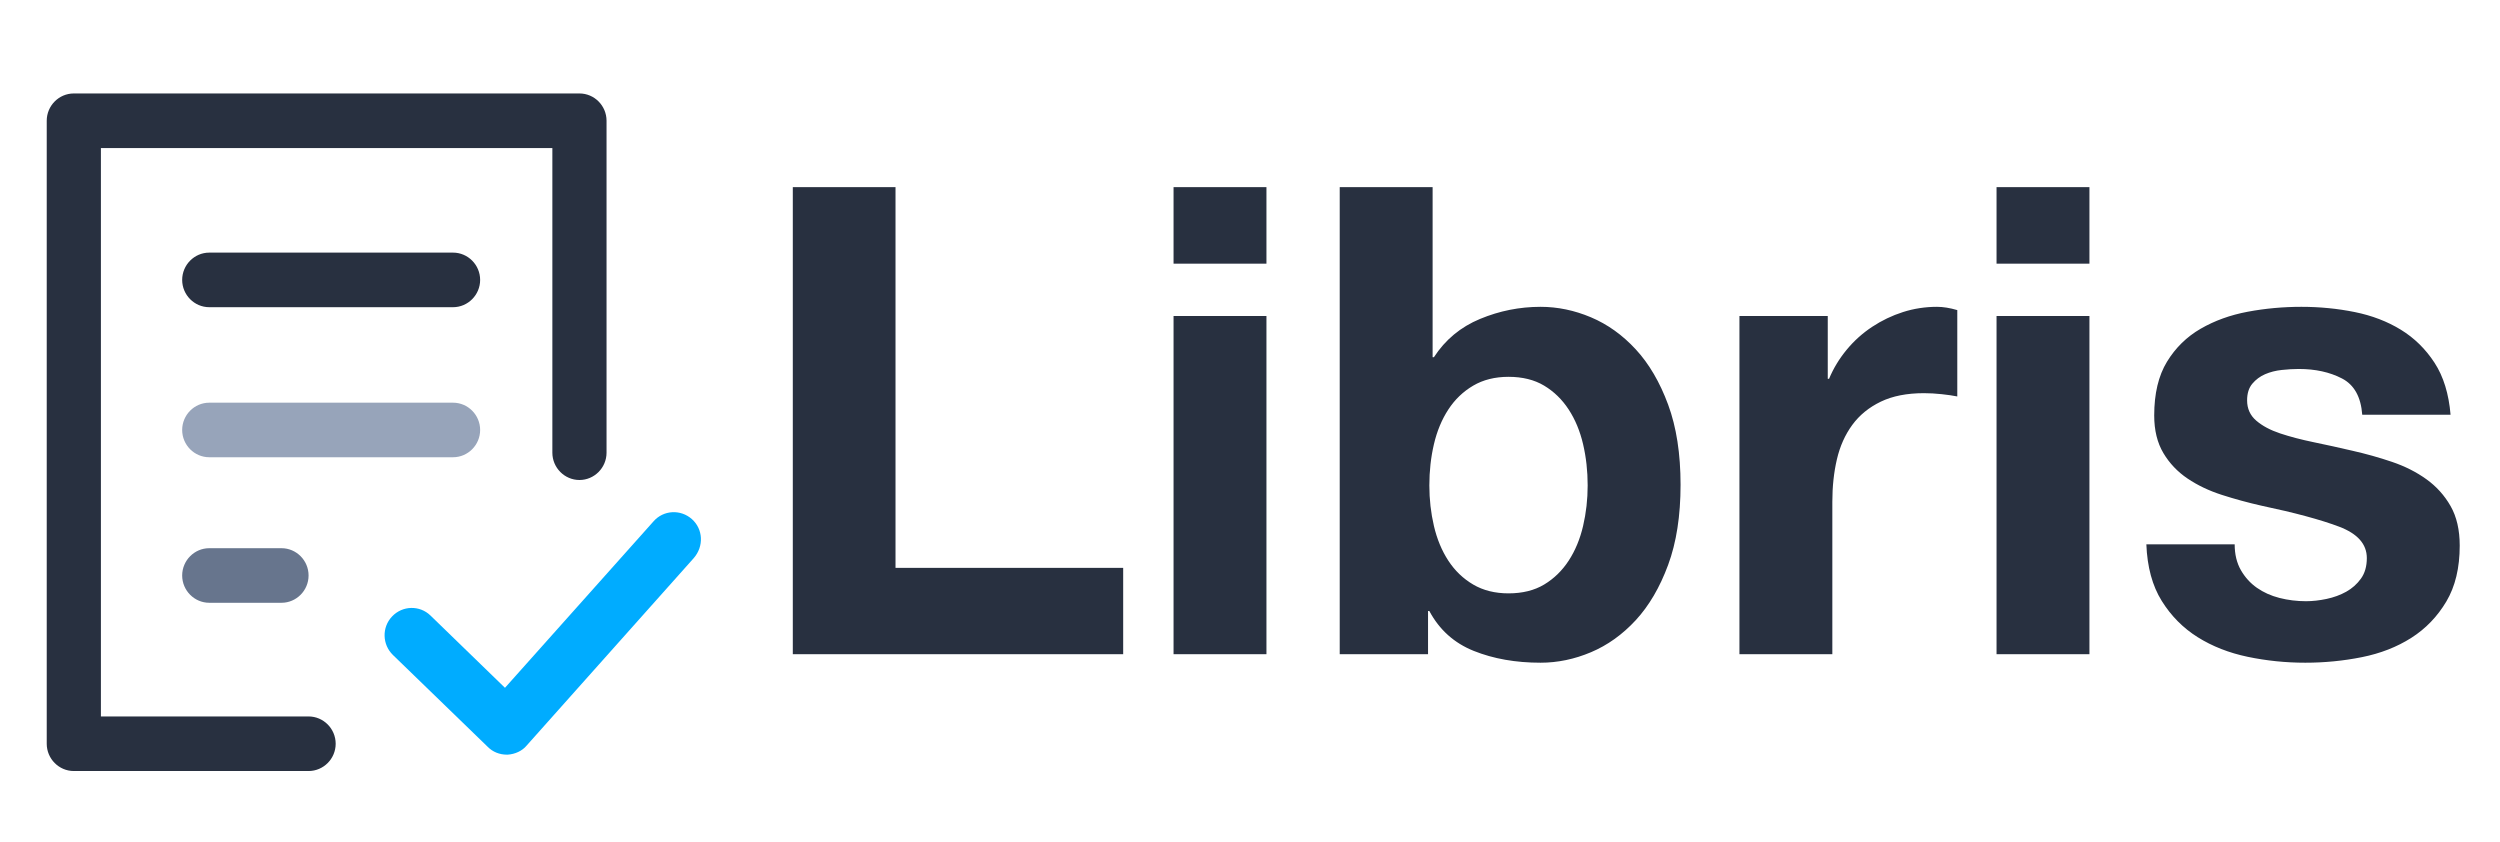
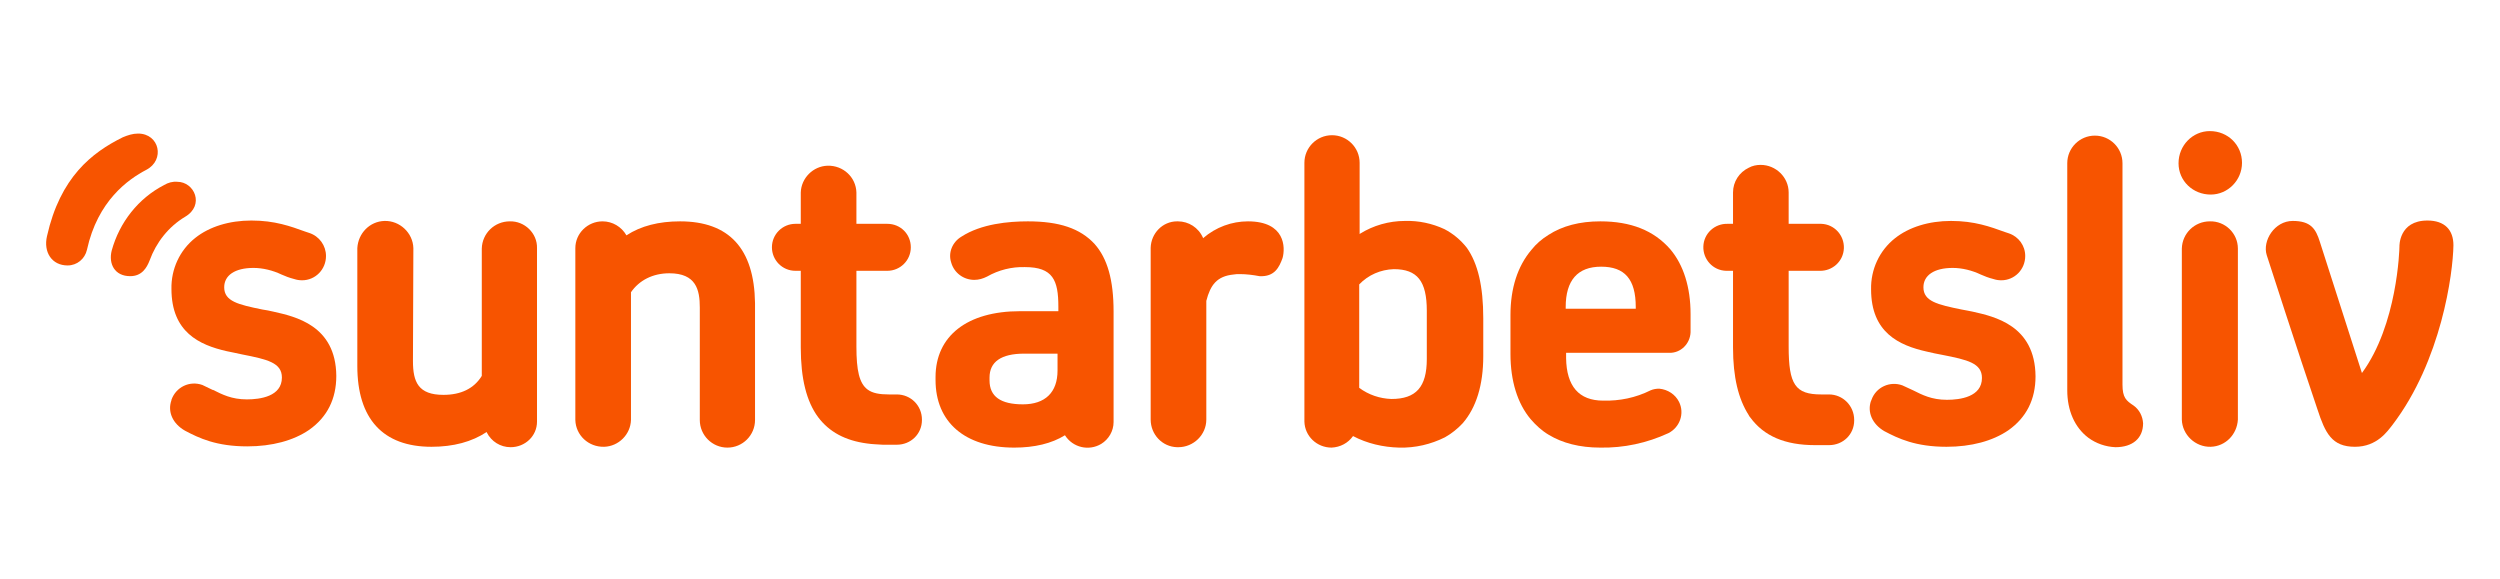
- <svg xmlns="http://www.w3.org/2000/svg" width="107px" height="36px" viewBox="0 0 107 36" version="1.1">
-   <g id="logo" stroke="none" stroke-width="1" fill="none" fill-rule="evenodd">
-     <path d="M33.932,8.008 L38.328,8.008 L38.328,24.304 L48.072,24.304 L48.072,28 L33.932,28 L33.932,8.008 Z M54.204,11.284 L50.228,11.284 L50.228,8.008 L54.204,8.008 L54.204,11.284 Z M50.228,13.524 L54.204,13.524 L54.204,28 L50.228,28 L50.228,13.524 Z M67.952,20.776 C67.952,20.16 67.887,19.572 67.756,19.012 C67.625,18.452 67.42,17.957 67.14,17.528 C66.86,17.099 66.51,16.758 66.09,16.506 C65.67,16.254 65.161,16.128 64.564,16.128 C63.985,16.128 63.481,16.254 63.052,16.506 C62.623,16.758 62.268,17.099 61.988,17.528 C61.708,17.957 61.503,18.452 61.372,19.012 C61.241,19.572 61.176,20.16 61.176,20.776 C61.176,21.373 61.241,21.952 61.372,22.512 C61.503,23.072 61.708,23.567 61.988,23.996 C62.268,24.425 62.623,24.766 63.052,25.018 C63.481,25.27 63.985,25.396 64.564,25.396 C65.161,25.396 65.67,25.27 66.09,25.018 C66.51,24.766 66.86,24.425 67.14,23.996 C67.42,23.567 67.625,23.072 67.756,22.512 C67.887,21.952 67.952,21.373 67.952,20.776 Z M57.34,8.008 L61.316,8.008 L61.316,15.288 L61.372,15.288 C61.857,14.541 62.515,13.995 63.346,13.65 C64.177,13.305 65.04,13.132 65.936,13.132 C66.664,13.132 67.383,13.281 68.092,13.58 C68.801,13.879 69.441,14.336 70.01,14.952 C70.579,15.568 71.041,16.357 71.396,17.318 C71.751,18.279 71.928,19.423 71.928,20.748 C71.928,22.073 71.751,23.217 71.396,24.178 C71.041,25.139 70.579,25.928 70.01,26.544 C69.441,27.16 68.801,27.617 68.092,27.916 C67.383,28.215 66.664,28.364 65.936,28.364 C64.872,28.364 63.92,28.196 63.08,27.86 C62.24,27.524 61.605,26.955 61.176,26.152 L61.12,26.152 L61.12,28 L57.34,28 L57.34,8.008 Z M74.448,13.524 L78.228,13.524 L78.228,16.212 L78.284,16.212 C78.471,15.764 78.723,15.349 79.04,14.966 C79.357,14.583 79.721,14.257 80.132,13.986 C80.543,13.715 80.981,13.505 81.448,13.356 C81.915,13.207 82.4,13.132 82.904,13.132 C83.165,13.132 83.455,13.179 83.772,13.272 L83.772,16.968 C83.585,16.931 83.361,16.898 83.1,16.87 C82.839,16.842 82.587,16.828 82.344,16.828 C81.616,16.828 81,16.949 80.496,17.192 C79.992,17.435 79.586,17.766 79.278,18.186 C78.97,18.606 78.751,19.096 78.62,19.656 C78.489,20.216 78.424,20.823 78.424,21.476 L78.424,28 L74.448,28 L74.448,13.524 Z M89.428,11.284 L85.452,11.284 L85.452,8.008 L89.428,8.008 L89.428,11.284 Z M85.452,13.524 L89.428,13.524 L89.428,28 L85.452,28 L85.452,13.524 Z M95.644,23.296 C95.644,23.725 95.733,24.094 95.91,24.402 C96.087,24.71 96.316,24.962 96.596,25.158 C96.876,25.354 97.198,25.499 97.562,25.592 C97.926,25.685 98.304,25.732 98.696,25.732 C98.976,25.732 99.27,25.699 99.578,25.634 C99.886,25.569 100.166,25.466 100.418,25.326 C100.67,25.186 100.88,24.999 101.048,24.766 C101.216,24.533 101.3,24.239 101.3,23.884 C101.3,23.287 100.903,22.839 100.11,22.54 C99.317,22.241 98.211,21.943 96.792,21.644 C96.213,21.513 95.649,21.359 95.098,21.182 C94.547,21.005 94.057,20.771 93.628,20.482 C93.199,20.193 92.853,19.829 92.592,19.39 C92.331,18.951 92.2,18.415 92.2,17.78 C92.2,16.847 92.382,16.081 92.746,15.484 C93.11,14.887 93.591,14.415 94.188,14.07 C94.785,13.725 95.457,13.482 96.204,13.342 C96.951,13.202 97.716,13.132 98.5,13.132 C99.284,13.132 100.045,13.207 100.782,13.356 C101.519,13.505 102.177,13.757 102.756,14.112 C103.335,14.467 103.815,14.938 104.198,15.526 C104.581,16.114 104.809,16.856 104.884,17.752 L101.104,17.752 C101.048,16.987 100.759,16.469 100.236,16.198 C99.713,15.927 99.097,15.792 98.388,15.792 C98.164,15.792 97.921,15.806 97.66,15.834 C97.399,15.862 97.161,15.923 96.946,16.016 C96.731,16.109 96.549,16.245 96.4,16.422 C96.251,16.599 96.176,16.837 96.176,17.136 C96.176,17.491 96.307,17.78 96.568,18.004 C96.829,18.228 97.17,18.41 97.59,18.55 C98.01,18.69 98.491,18.816 99.032,18.928 C99.573,19.04 100.124,19.161 100.684,19.292 C101.263,19.423 101.827,19.581 102.378,19.768 C102.929,19.955 103.419,20.202 103.848,20.51 C104.277,20.818 104.623,21.201 104.884,21.658 C105.145,22.115 105.276,22.68 105.276,23.352 C105.276,24.304 105.085,25.102 104.702,25.746 C104.319,26.39 103.82,26.908 103.204,27.3 C102.588,27.692 101.883,27.967 101.09,28.126 C100.297,28.285 99.489,28.364 98.668,28.364 C97.828,28.364 97.007,28.28 96.204,28.112 C95.401,27.944 94.687,27.664 94.062,27.272 C93.437,26.88 92.923,26.362 92.522,25.718 C92.121,25.074 91.901,24.267 91.864,23.296 L95.644,23.296 Z" id="Libris" fill="#283040" fill-rule="nonzero" />
-     <g id="check-form" transform="translate(2, 4)" fill-rule="nonzero">
-       <path d="M21.641,15.376 L21.641,2.336 L2.319,2.336 L2.319,26.664 L11.207,26.664 C11.845,26.664 12.367,27.19 12.367,27.832 C12.367,28.475 11.845,29 11.207,29 L1.159,29 C0.522,29 0,28.475 0,27.832 L0,1.168 C0,0.525 0.522,0 1.159,0 L22.801,0 C23.438,0 23.96,0.525 23.96,1.168 L23.96,15.376 C23.96,16.018 23.438,16.544 22.801,16.544 C22.163,16.544 21.641,16.018 21.641,15.376 Z" id="Path" fill="#283040" />
-       <path d="M27.612,18.217 C27.129,17.789 26.395,17.828 25.97,18.315 L19.613,25.438 L16.424,22.344 C15.961,21.896 15.226,21.915 14.782,22.383 C14.337,22.85 14.357,23.589 14.821,24.037 L18.878,27.968 C19.091,28.183 19.381,28.299 19.69,28.299 C19.709,28.299 19.709,28.299 19.729,28.299 C20.038,28.28 20.347,28.144 20.54,27.91 L27.689,19.891 C28.134,19.385 28.095,18.646 27.612,18.217 Z" id="Path" fill="#00ACFF" />
-       <path d="M17.39,6.812 L6.956,6.812 C6.319,6.812 5.797,7.338 5.797,7.98 C5.797,8.622 6.319,9.148 6.956,9.148 L17.39,9.148 C18.028,9.148 18.55,8.622 18.55,7.98 C18.55,7.338 18.028,6.812 17.39,6.812 Z" id="Path" fill="#283040" />
-       <path d="M18.55,14.403 C18.55,13.76 18.028,13.235 17.391,13.235 L6.956,13.235 C6.319,13.235 5.797,13.76 5.797,14.403 C5.797,15.045 6.319,15.57 6.956,15.57 L17.39,15.57 C18.028,15.57 18.55,15.045 18.55,14.403 Z" id="Path" fill="#97A4BA" />
-       <path d="M6.956,19.463 C6.319,19.463 5.797,19.989 5.797,20.631 C5.797,21.273 6.319,21.799 6.956,21.799 L10.048,21.799 C10.686,21.799 11.207,21.273 11.207,20.631 C11.207,19.989 10.686,19.463 10.048,19.463 L6.956,19.463 Z" id="Path" fill="#67758D" />
-     </g>
+ <svg xmlns="http://www.w3.org/2000/svg" version="1.1" fill="#f75400" width="216px" height="50px" viewBox="0 0 606.6 98.4" xml:space="preserve">
+   <g>
+     <path class="st0" d="M478.6,54.6c-0.8-0.2-1.7-0.3-2.6-0.5c-5.9-1.2-9.3-2-9.3-5.4c0-2.9,2.6-4.7,7.1-4.7c2.3,0,4.7,0.6,6.8,1.6            c0.9,0.4,1.9,0.8,3.1,1.1c0.6,0.2,1.2,0.3,1.9,0.3c3.2,0,5.8-2.6,5.8-5.9c0-2.5-1.6-4.7-4-5.5l-0.9-0.3c-3.6-1.3-7.4-2.7-13.1-2.7            c-5.4,0-10.2,1.5-13.6,4.2c-3.8,3-5.9,7.6-5.8,12.4c0,10.5,6.8,13.6,13.5,15.1c1.3,0.3,2.6,0.6,3.8,0.8c6.1,1.2,9.6,2,9.6,5.6            c0,4.6-5.3,5.3-8.5,5.3c-3.7,0-6-1.2-8.2-2.3l0,0c-0.9-0.4-1.7-0.8-2.6-1.2c-3-1.1-6.4,0.4-7.5,3.5c0,0.1,0,0.1-0.1,0.2            c-1,2.8,0.3,5.7,3.2,7.4c3.4,1.8,7.6,3.8,15.1,3.8c6,0,11.2-1.4,15-4c4.4-3.1,6.6-7.5,6.6-13.1C493.8,57.9,483.9,55.8,478.6,54.6z" />
+     <path class="st0" d="M66.3,54.6c-0.9-0.2-1.8-0.4-2.6-0.5c-5.9-1.2-9.3-2-9.3-5.4c0-2.9,2.6-4.7,7.1-4.7c2.3,0,4.7,0.6,6.8,1.6            c0.9,0.4,1.9,0.8,3.1,1.1c0.6,0.2,1.2,0.3,1.9,0.3c3.2,0,5.8-2.6,5.8-5.9c0-2.5-1.6-4.8-4.1-5.6l-0.9-0.3            c-3.6-1.3-7.4-2.7-13.1-2.7c-5.4,0-10.2,1.5-13.6,4.2c-3.8,3-5.9,7.6-5.8,12.4c0,10.5,6.8,13.6,13.4,15.1c1.3,0.3,2.6,0.5,3.8,0.8            c6.1,1.2,9.6,2,9.6,5.6c0,4.6-5.3,5.3-8.5,5.3c-3.7,0-6-1.2-8.2-2.3h-0.1c-0.8-0.4-1.7-0.8-2.5-1.2c-3.1-1.1-6.4,0.5-7.5,3.6v0.1            c-1,2.8,0.3,5.7,3.3,7.4c3.4,1.8,7.6,3.8,15.1,3.8c6,0,11.2-1.4,15-4c4.4-3.1,6.6-7.5,6.6-13.1C81.5,57.9,71.6,55.8,66.3,54.6z" />
+     <path class="st0" d="M123.7,32.7c-3.7,0-6.7,2.9-6.8,6.6v30.9l0,0c-1.9,3.1-5.1,4.6-9.3,4.6c-6.1,0-7.4-3.1-7.4-8.2l0.1-27.4            c-0.1-3.7-3.3-6.7-7-6.6c-3.6,0.1-6.4,3-6.6,6.6v28.6c0,12.8,6.2,19.6,18,19.6c5.3,0,9.8-1.2,13.4-3.6l0,0v0.1            c1.1,2.2,3.3,3.6,5.8,3.6c3.5,0,6.4-2.7,6.4-6.2V39.2C130.4,35.6,127.3,32.6,123.7,32.7z" />
+     <path class="st0" d="M165,32.7c-5.1,0-9.5,1.1-13,3.4l0,0l0,0c-1.2-2.1-3.4-3.4-5.8-3.4c-3.6,0-6.6,2.9-6.6,6.5v41.7            c0.1,3.7,3.2,6.6,7,6.5c3.5-0.1,6.4-3,6.5-6.5v-31c2-2.9,5.3-4.6,9.3-4.6c6.5,0,7.4,4,7.4,8.3v27.3c0,3.7,3,6.7,6.7,6.7            s6.7-3,6.7-6.7V52.5C183,39.3,176.9,32.7,165,32.7z" />
+     <path class="st0" d="M217.6,74.7h-1.9c-2.3,0-4-0.3-5.2-1.2c-2-1.5-2.7-4.6-2.7-10.4V44.7h7.5c3.1,0,5.7-2.5,5.7-5.7            s-2.5-5.7-5.7-5.7h-7.5v-7.6c-0.1-3.7-3.2-6.6-7-6.5c-3.5,0.1-6.4,3-6.5,6.5v7.6H193c-3.1,0-5.7,2.5-5.7,5.7c0,3.1,2.5,5.7,5.7,5.7            h1.3v18.6c0,7.6,1.4,13.1,4.2,16.9c2.7,3.6,6.6,5.7,11.9,6.4c1.3,0.2,2.5,0.2,3.8,0.3h3.4c3.4,0,6.1-2.6,6.1-6v-0.1            C223.7,77.4,221,74.7,217.6,74.7z" />
+     <path class="st0" d="M249.4,32.7c-4.7,0-11.3,0.6-16.1,3.7c-2.2,1.3-3.3,3.9-2.5,6.3c0.7,2.5,3,4.2,5.6,4.2c1.1,0,2.1-0.3,3.1-0.8            c2.8-1.6,6-2.4,9.2-2.3c6.8,0,8.1,3.2,8.1,9.6v1.1h-9.3c-12.8,0-20.5,6-20.5,16v0.7c0,10.2,7.1,16.4,19.1,16.4c4.9,0,9.1-1,12.3-3            l0,0l0,0c1.9,3,5.8,3.9,8.8,2.1c1.8-1.1,3-3.1,3-5.3V54.6c0-7.7-1.5-12.9-4.6-16.4C262.1,34.4,257,32.7,249.4,32.7z M256.6,68.9            c0,5.3-3,8.2-8.4,8.2s-8.1-1.9-8.1-5.8v-0.7c0-3.8,2.8-5.8,8.4-5.8h8.1V68.9L256.6,68.9z" />
+     <path class="st0" d="M302.8,32.7c9.1,0,9.1,6.4,8.4,8.9c-0.8,2.2-1.9,4.6-5.6,4.4c-1.6-0.3-3.2-0.5-4.8-0.5c-0.5,0-1,0-1.5,0.1            c-4,0.4-5.6,2.5-6.6,6.4v28.8c0,3.7-3.1,6.7-6.8,6.7c-0.1,0-0.2,0-0.3,0c-3.6-0.1-6.4-3.1-6.4-6.7V39.1c0.1-3.5,2.9-6.4,6.4-6.4            c0.1,0,0.2,0,0.2,0c2.6,0,5,1.5,6.1,4v0.1C295,34.1,298.9,32.7,302.8,32.7z" />
+     <path class="st0" d="M350.5,34.6c-3-1.4-6.3-2.1-9.6-2c-3.9,0-7.7,1.1-10.9,3.1l-0.1,0.1V18.5c0-3.7-3-6.7-6.7-6.7s-6.7,3-6.7,6.7            v53.7c0,0.1,0,0.3,0,0.4v8.7c0.1,3.5,3,6.3,6.6,6.3c2.1-0.1,4-1.1,5.2-2.8l0,0l0,0c3.4,1.8,7.3,2.7,11.2,2.8            c3.9,0.1,7.7-0.8,11.1-2.5c1.6-0.9,3.1-2.1,4.3-3.4c3.3-3.8,5-9.3,5-16.3v-9.2c0-7.7-1.3-13.3-4-17.1            C354.4,37.2,352.6,35.7,350.5,34.6z M346.2,66.1c0,6.8-2.6,9.7-8.6,9.7c-2.8-0.1-5.5-1-7.8-2.7l0,0V48l0,0c2.2-2.3,5.2-3.6,8.4-3.7            c5.7,0,8,2.9,8,10.1V66.1L346.2,66.1z" />
+     <path class="st0" d="M388.3,32.7c-5,0-9.2,1.1-12.6,3.3c-1.6,1-3,2.2-4.1,3.6c-3.4,4-5.1,9.4-5.1,15.8v9.5c0,6.5,1.7,12,4.9,15.8            c1.3,1.5,2.7,2.8,4.4,3.8c3.3,2,7.5,3.1,12.5,3.1c5.7,0.1,11.3-1.1,16.5-3.5c2.8-1.4,4-4.8,2.6-7.6c-0.9-1.8-2.7-3-4.8-3.2            c-0.7,0-1.4,0.1-2.1,0.4c-3.6,1.8-7.5,2.6-11.5,2.5c-5.9,0-8.9-3.5-9-10.3v-1.3h25c2.8,0.1,5.1-2.2,5.2-5c0-0.1,0-0.2,0-0.2v-4.2            c0-6.5-1.7-11.9-4.9-15.7C401.3,34.9,395.7,32.7,388.3,32.7z M396.9,53.9h-17v-0.4c0-6.5,2.9-9.8,8.6-9.8s8.4,3,8.4,9.8V53.9z" />
+     <path class="st0" d="M443.8,74.7h-1.9c-6.3,0-7.9-2.4-7.9-11.6V44.7h7.5c3.1,0.1,5.8-2.3,5.9-5.5c0.1-3.1-2.3-5.8-5.5-5.9            c-0.1,0-0.3,0-0.4,0H434v-7.6c0-3.7-3.1-6.7-6.8-6.7c-1,0-2,0.2-2.9,0.7c-2.3,1.1-3.8,3.4-3.8,6v7.6h-1.3c-3.1-0.1-5.8,2.3-5.9,5.5            c-0.1,3.1,2.3,5.8,5.5,5.9c0.1,0,0.3,0,0.4,0h1.3v18.6c0,7.2,1.3,12.5,3.8,16.4c0.1,0.2,0.2,0.4,0.4,0.6c3.3,4.5,8.4,6.7,15.7,6.7            h3.4c3.4,0,6.1-2.6,6.1-6v-0.1C449.9,77.4,447.1,74.7,443.8,74.7z" />
+     <path class="st0" d="M517.7,77.4c-1.8-1.2-2.7-1.9-2.7-5.1V18.6c0-3.7-3-6.7-6.7-6.7c-3.7,0-6.7,3-6.7,6.7v55.1            c0,4.9,1.8,9,5.1,11.5c1.9,1.4,4.2,2.2,6.6,2.3c4.2,0,6.7-2.2,6.7-5.8C519.9,80,519.1,78.4,517.7,77.4z" />
+     <path class="st0" d="M536.2,10.8c-4.2,0-7.6,3.5-7.6,7.8s3.5,7.6,7.8,7.6c4.2,0,7.6-3.5,7.6-7.7C544,14.2,540.6,10.8,536.2,10.8            C536.3,10.8,536.3,10.8,536.2,10.8z" />
+     <path class="st0" d="M536.2,32.7c-3.7,0-6.7,2.9-6.8,6.6v41.5c0.1,3.7,3.3,6.7,7,6.6c3.6-0.1,6.4-3,6.6-6.6V39.3            C543,35.6,539.9,32.6,536.2,32.7z" />
+     <path class="st0" d="M39.8,23.9c1-0.6,2.1-0.9,3.2-0.8c4.2,0,6.7,5.7,1.9,8.5c-4,2.4-7,6.2-8.6,10.6C35.6,44,34.4,46,31.6,46            c-3.8,0-5.3-3-4.5-6.2C29,32.9,33.6,27.1,39.8,23.9z" />
+     <path class="st0" d="M29.8,12.3c1.2-0.5,2.4-0.9,3.7-0.9c5.2,0,6.6,6.4,2,8.8c-4.4,2.3-11.8,7.5-14.4,19.4            c-0.5,2.2-2.4,3.8-4.7,3.8c-3.8,0-5.9-3.2-5-7.1C14.6,22,22.3,16,29.8,12.3z" />
+     <path class="st0" d="M580.5,82.1c-1.2,1.5-3.7,5.3-9.1,5.3c-5.6,0-7.2-3.3-9.1-9.1C557.6,64.5,550,40.9,550,40.9            c-1.1-3.5,1.9-8.3,6.3-8.3s5.6,1.9,6.6,5.1l10.2,31.8c8.6-11.7,9.1-30,9.1-30.7c0,0-0.2-6.3,6.8-6.3c4.2,0,6.3,2.3,6.3,6            C595.2,45.3,592.4,66.5,580.5,82.1z" />
  </g>
</svg>
